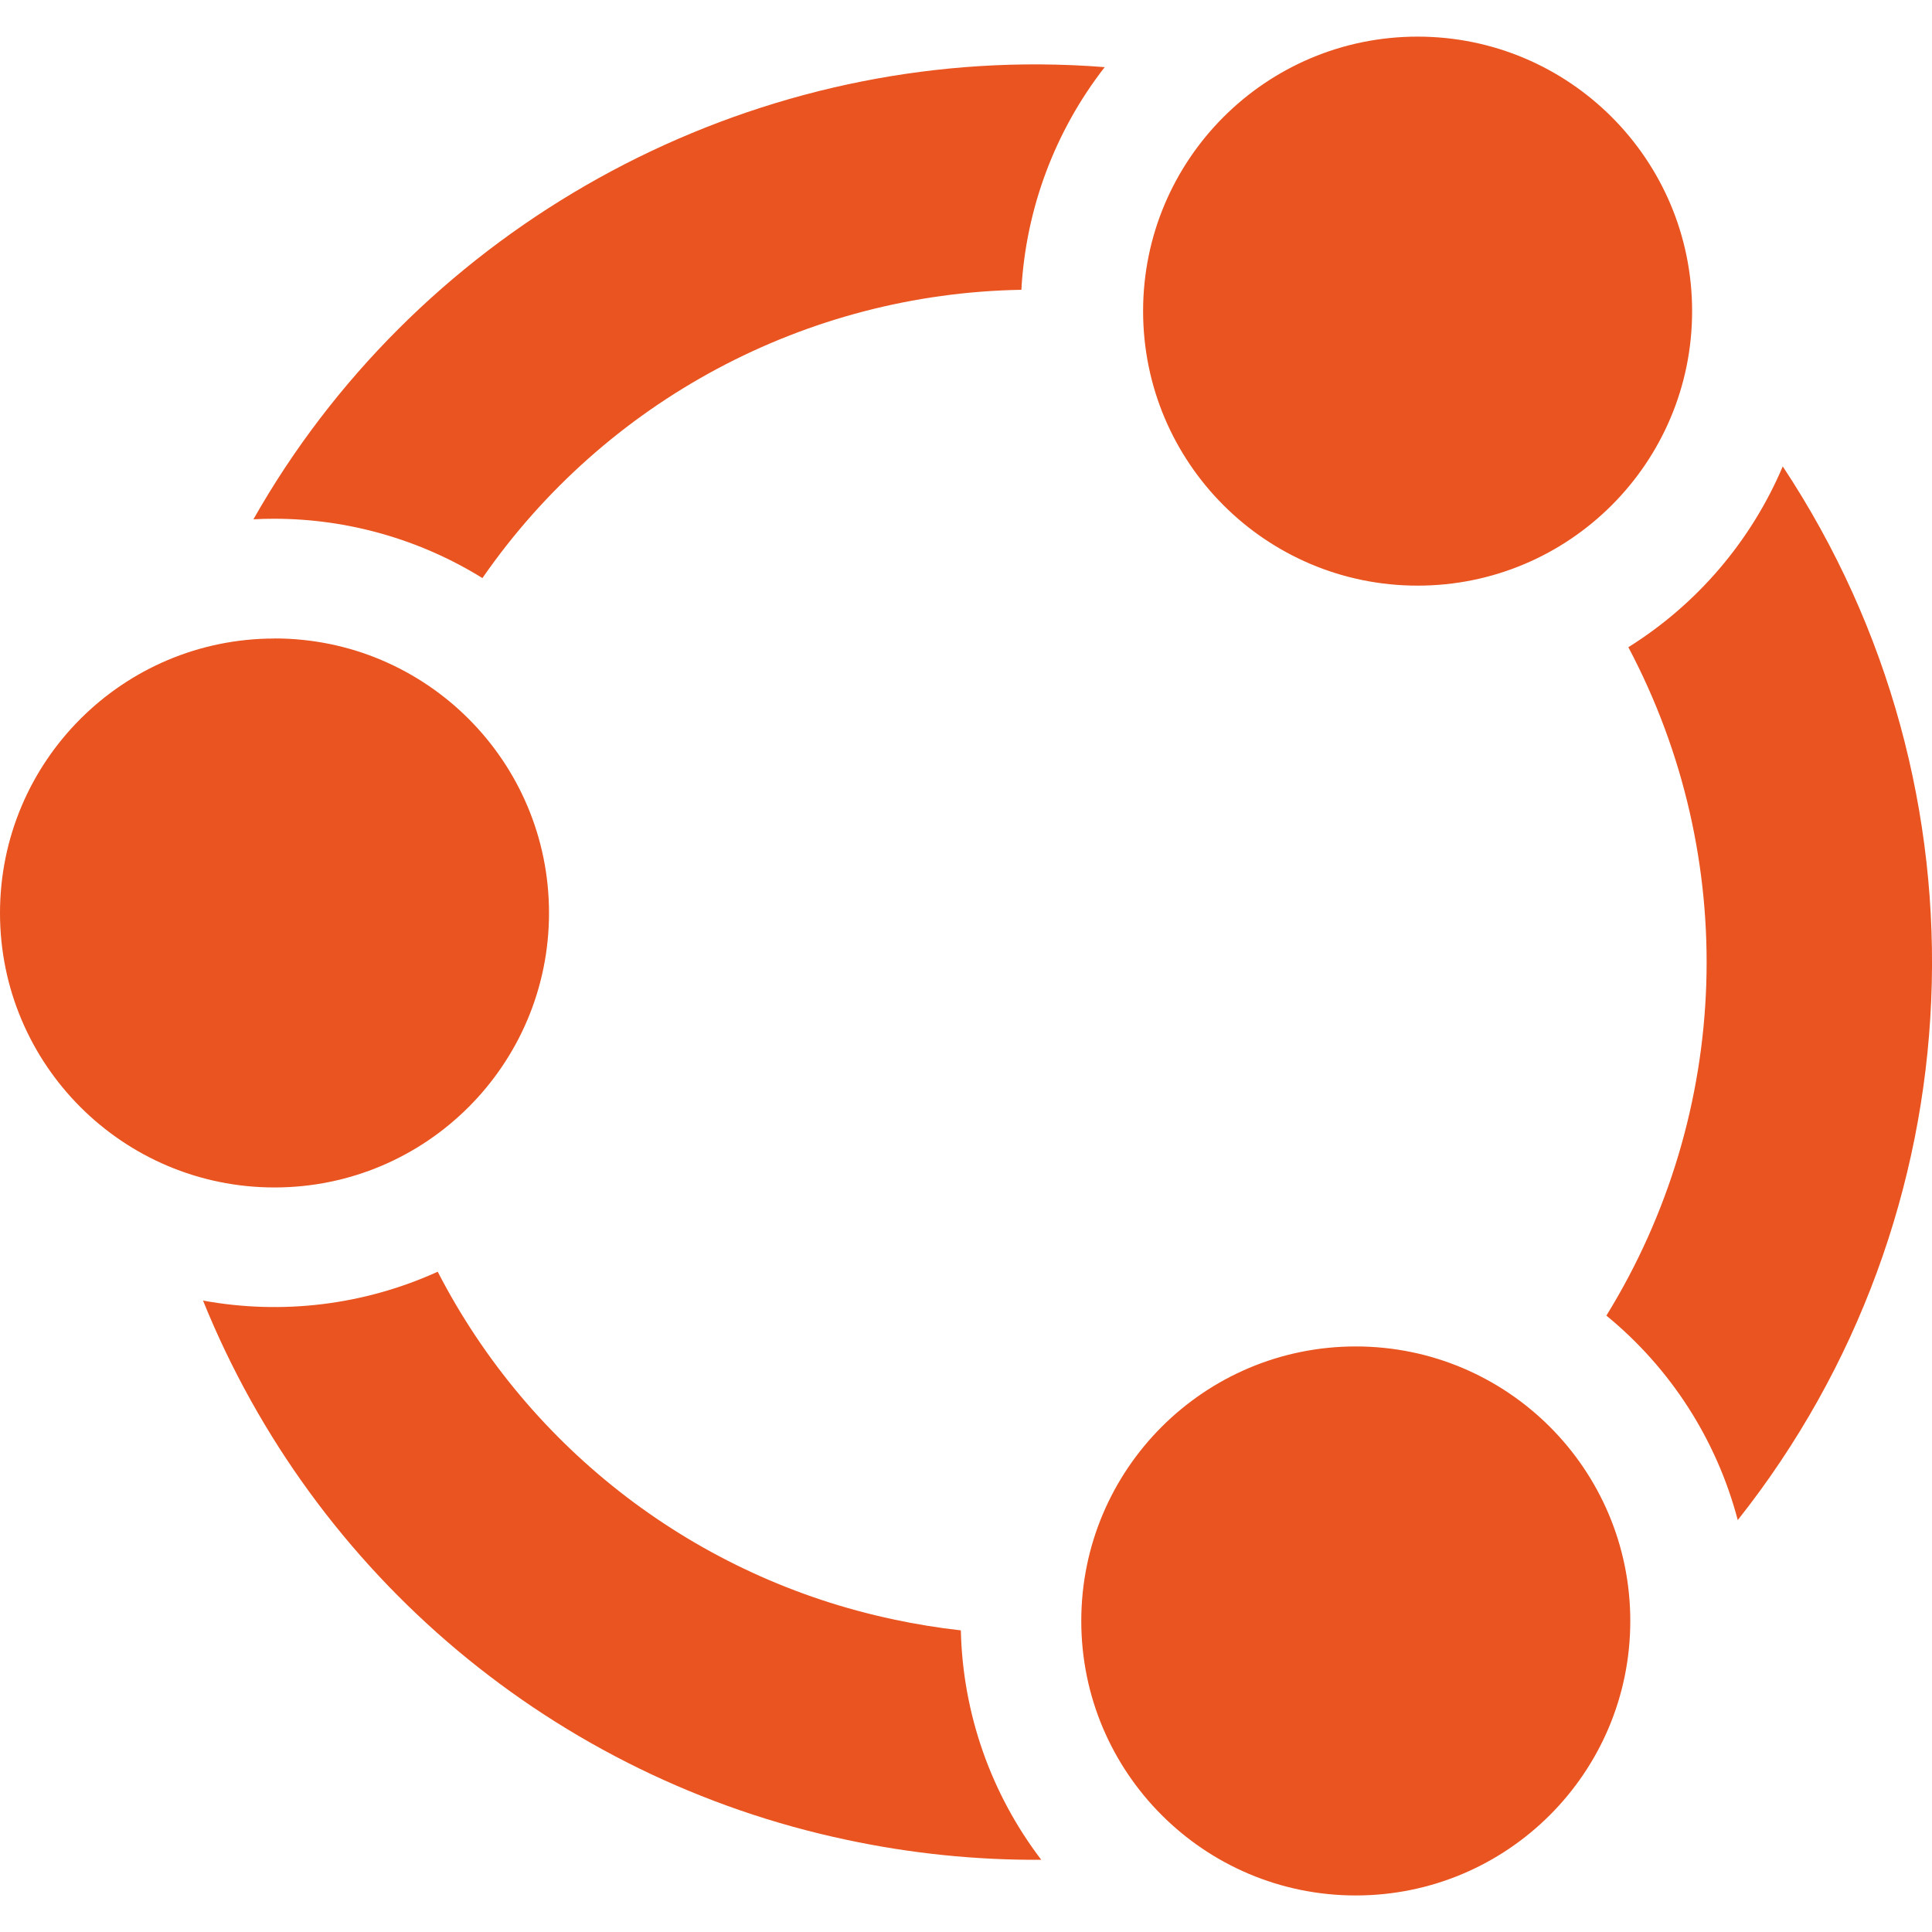
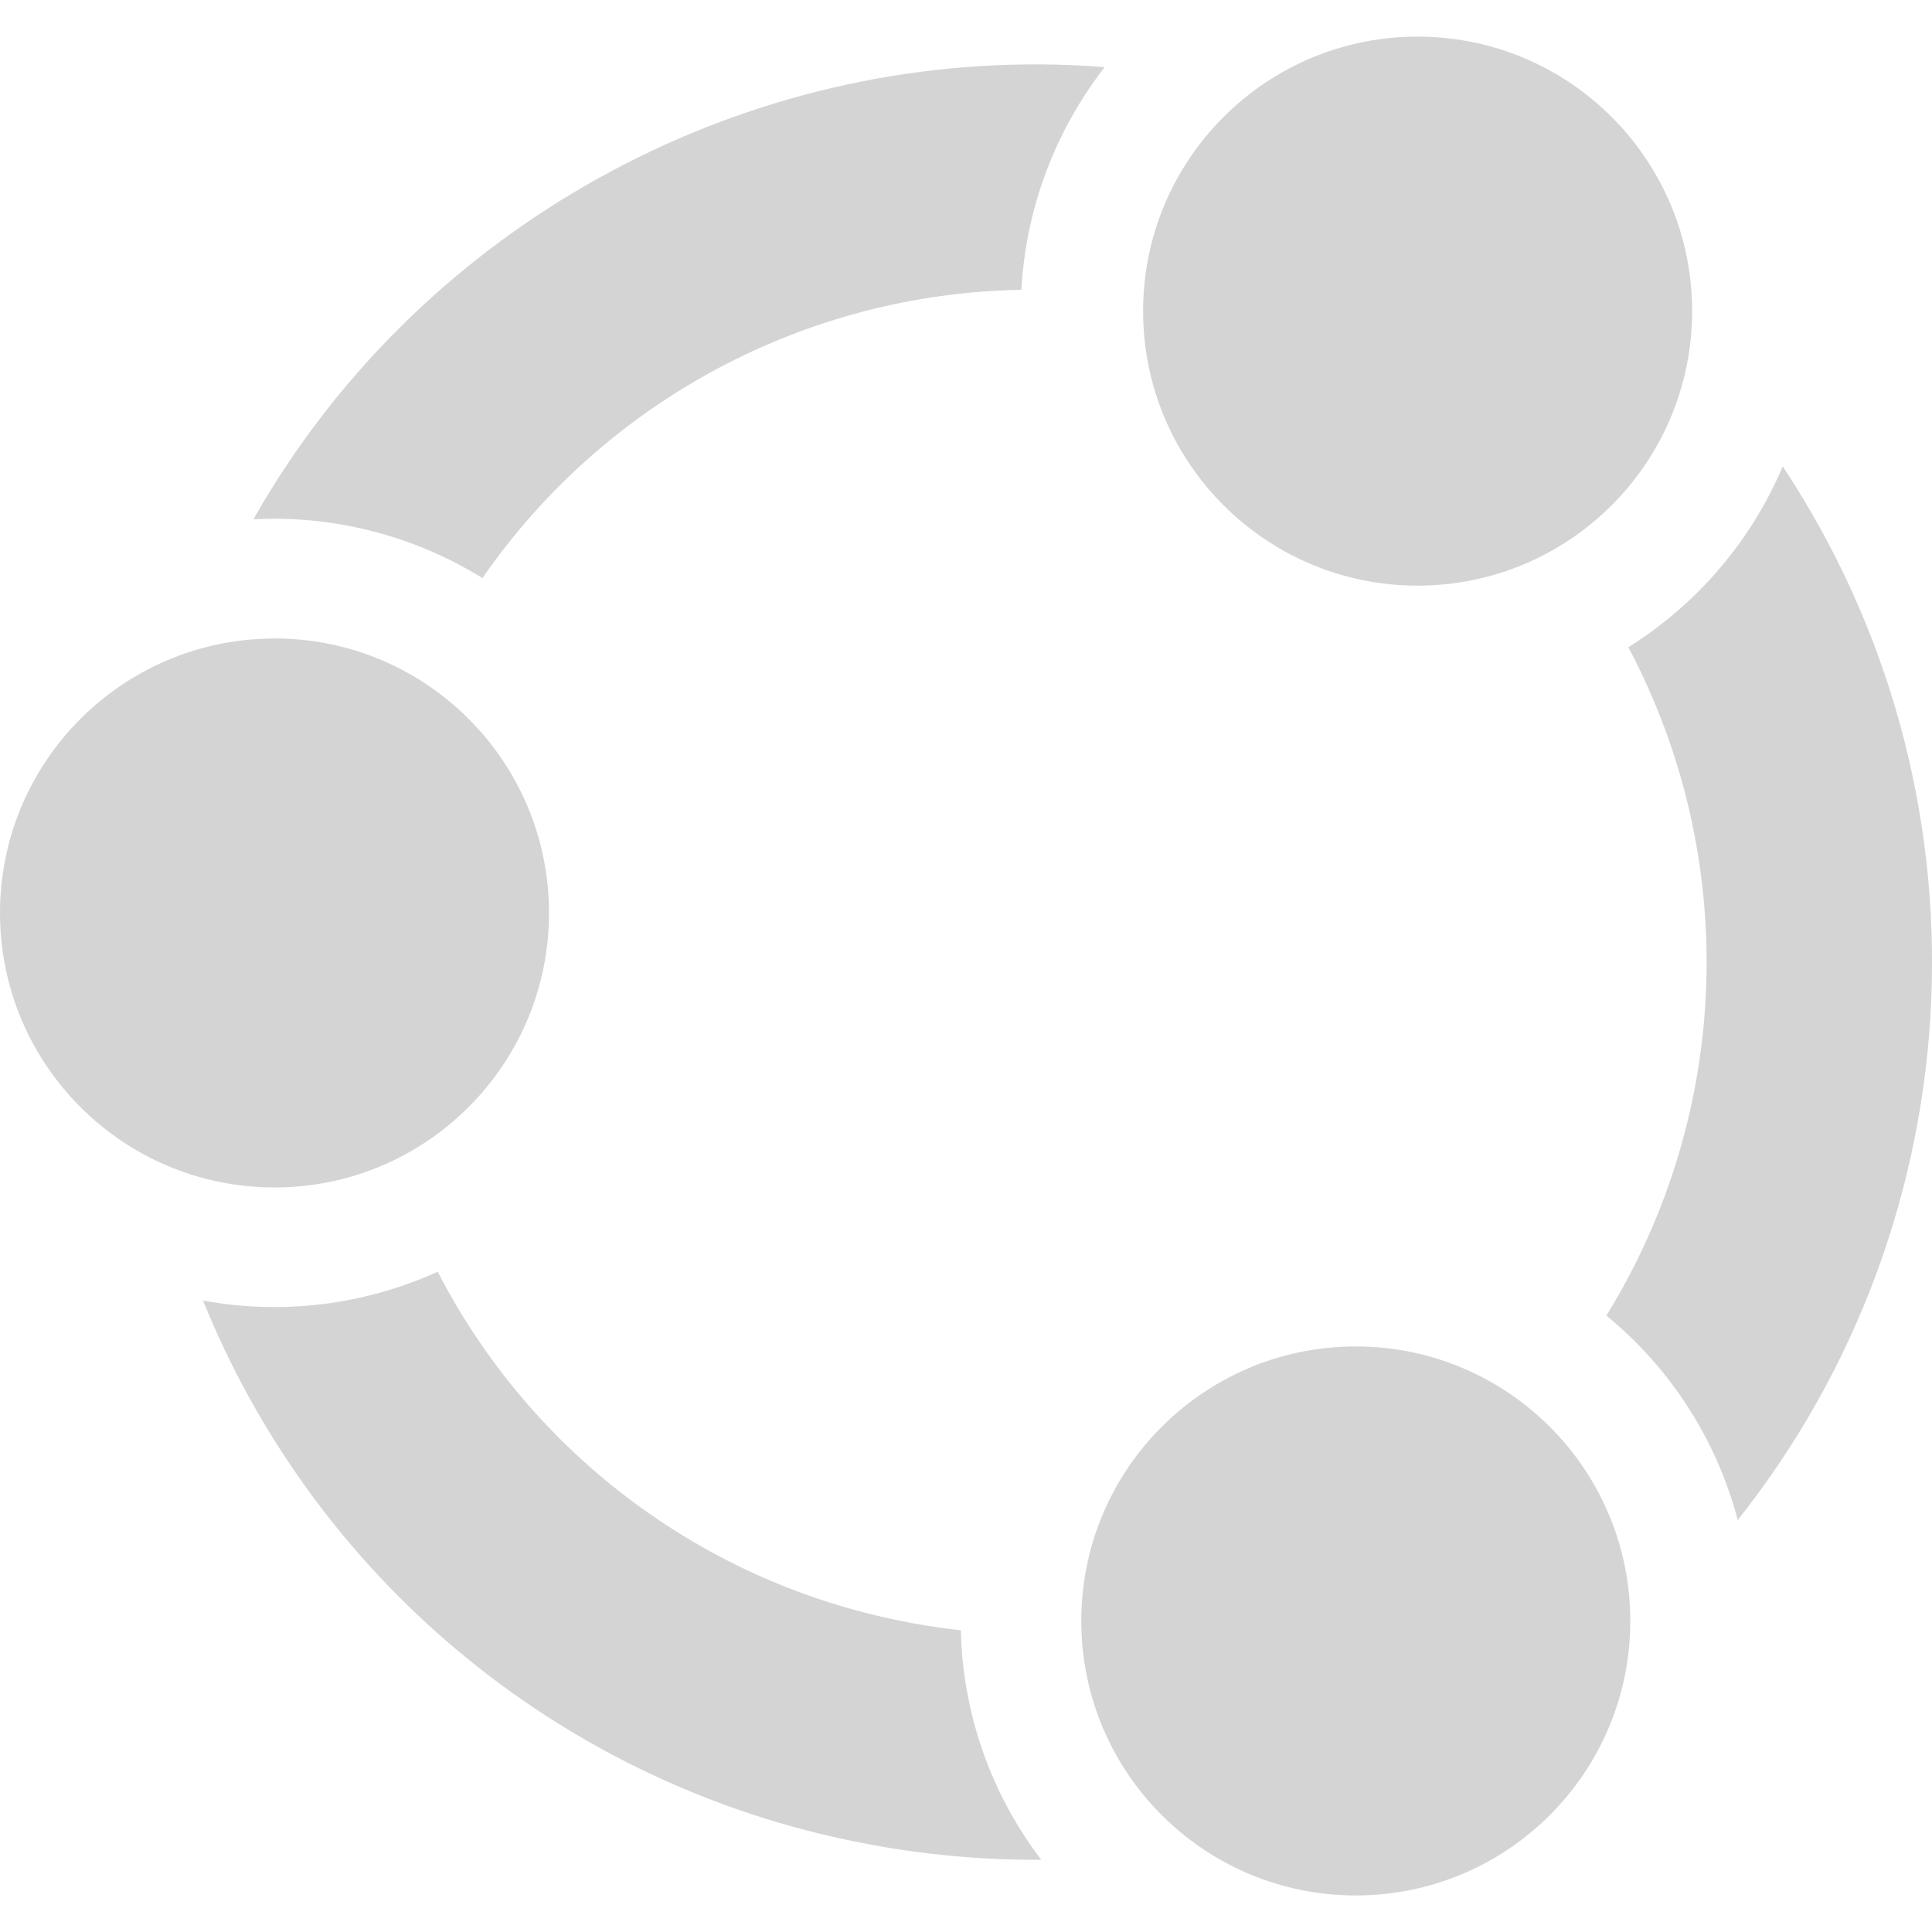
- <svg xmlns="http://www.w3.org/2000/svg" fill="#E95420" role="img" viewBox="0 0 24 24">
+ <svg xmlns="http://www.w3.org/2000/svg" fill="#d4d4d4" role="img" viewBox="0 0 24 24">
  <path d="M17.61.455a3.41 3.41 0 0 0-3.41 3.41 3.41 3.41 0 0 0 3.41 3.41 3.41 3.41 0 0 0 3.41-3.41 3.41 3.41 0 0 0-3.41-3.41zM12.92.8C8.923.777 5.137 2.941 3.148 6.451a4.5 4.5 0 0 1 .26-.007 4.92 4.92 0 0 1 2.585.737A8.316 8.316 0 0 1 12.688 3.6 4.944 4.944 0 0 1 13.723.834 11.008 11.008 0 0 0 12.92.8zm9.226 4.994a4.915 4.915 0 0 1-1.918 2.246 8.36 8.36 0 0 1-.273 8.303 4.89 4.89 0 0 1 1.632 2.54 11.156 11.156 0 0 0 .559-13.089zM3.41 7.932A3.41 3.41 0 0 0 0 11.342a3.41 3.41 0 0 0 3.41 3.409 3.41 3.41 0 0 0 3.41-3.41 3.41 3.41 0 0 0-3.41-3.41zm2.027 7.866a4.908 4.908 0 0 1-2.915.358 11.1 11.1 0 0 0 7.991 6.698 11.234 11.234 0 0 0 2.422.249 4.879 4.879 0 0 1-.999-2.85 8.484 8.484 0 0 1-.836-.136 8.304 8.304 0 0 1-5.663-4.32zm11.405.928a3.41 3.41 0 0 0-3.41 3.41 3.41 3.41 0 0 0 3.41 3.41 3.41 3.41 0 0 0 3.41-3.41 3.41 3.41 0 0 0-3.41-3.41z" />
</svg>
